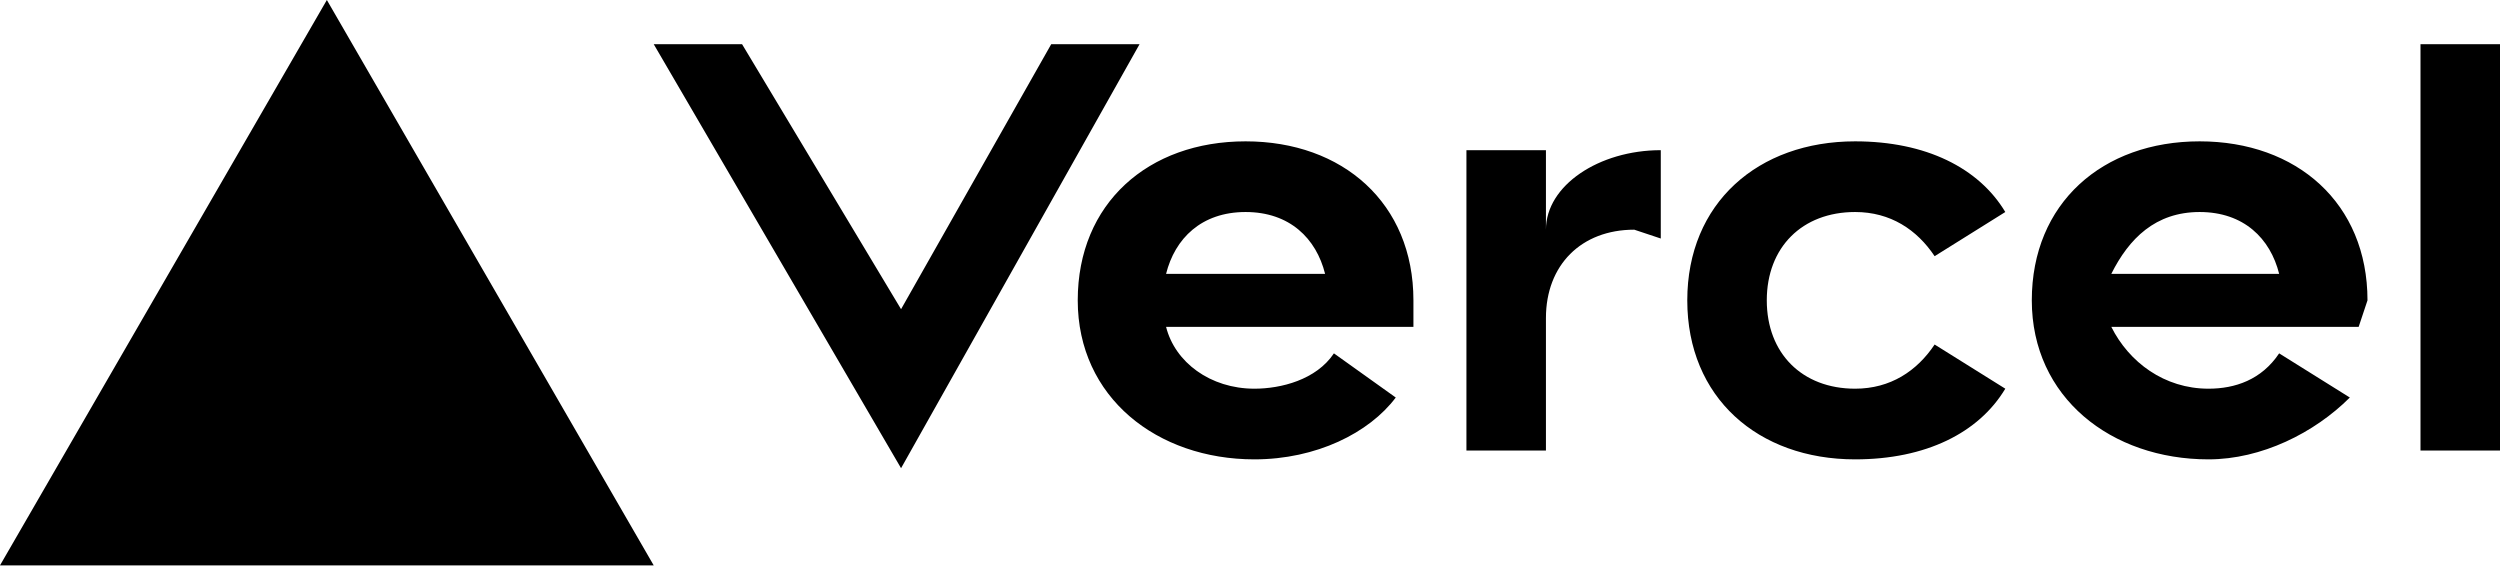
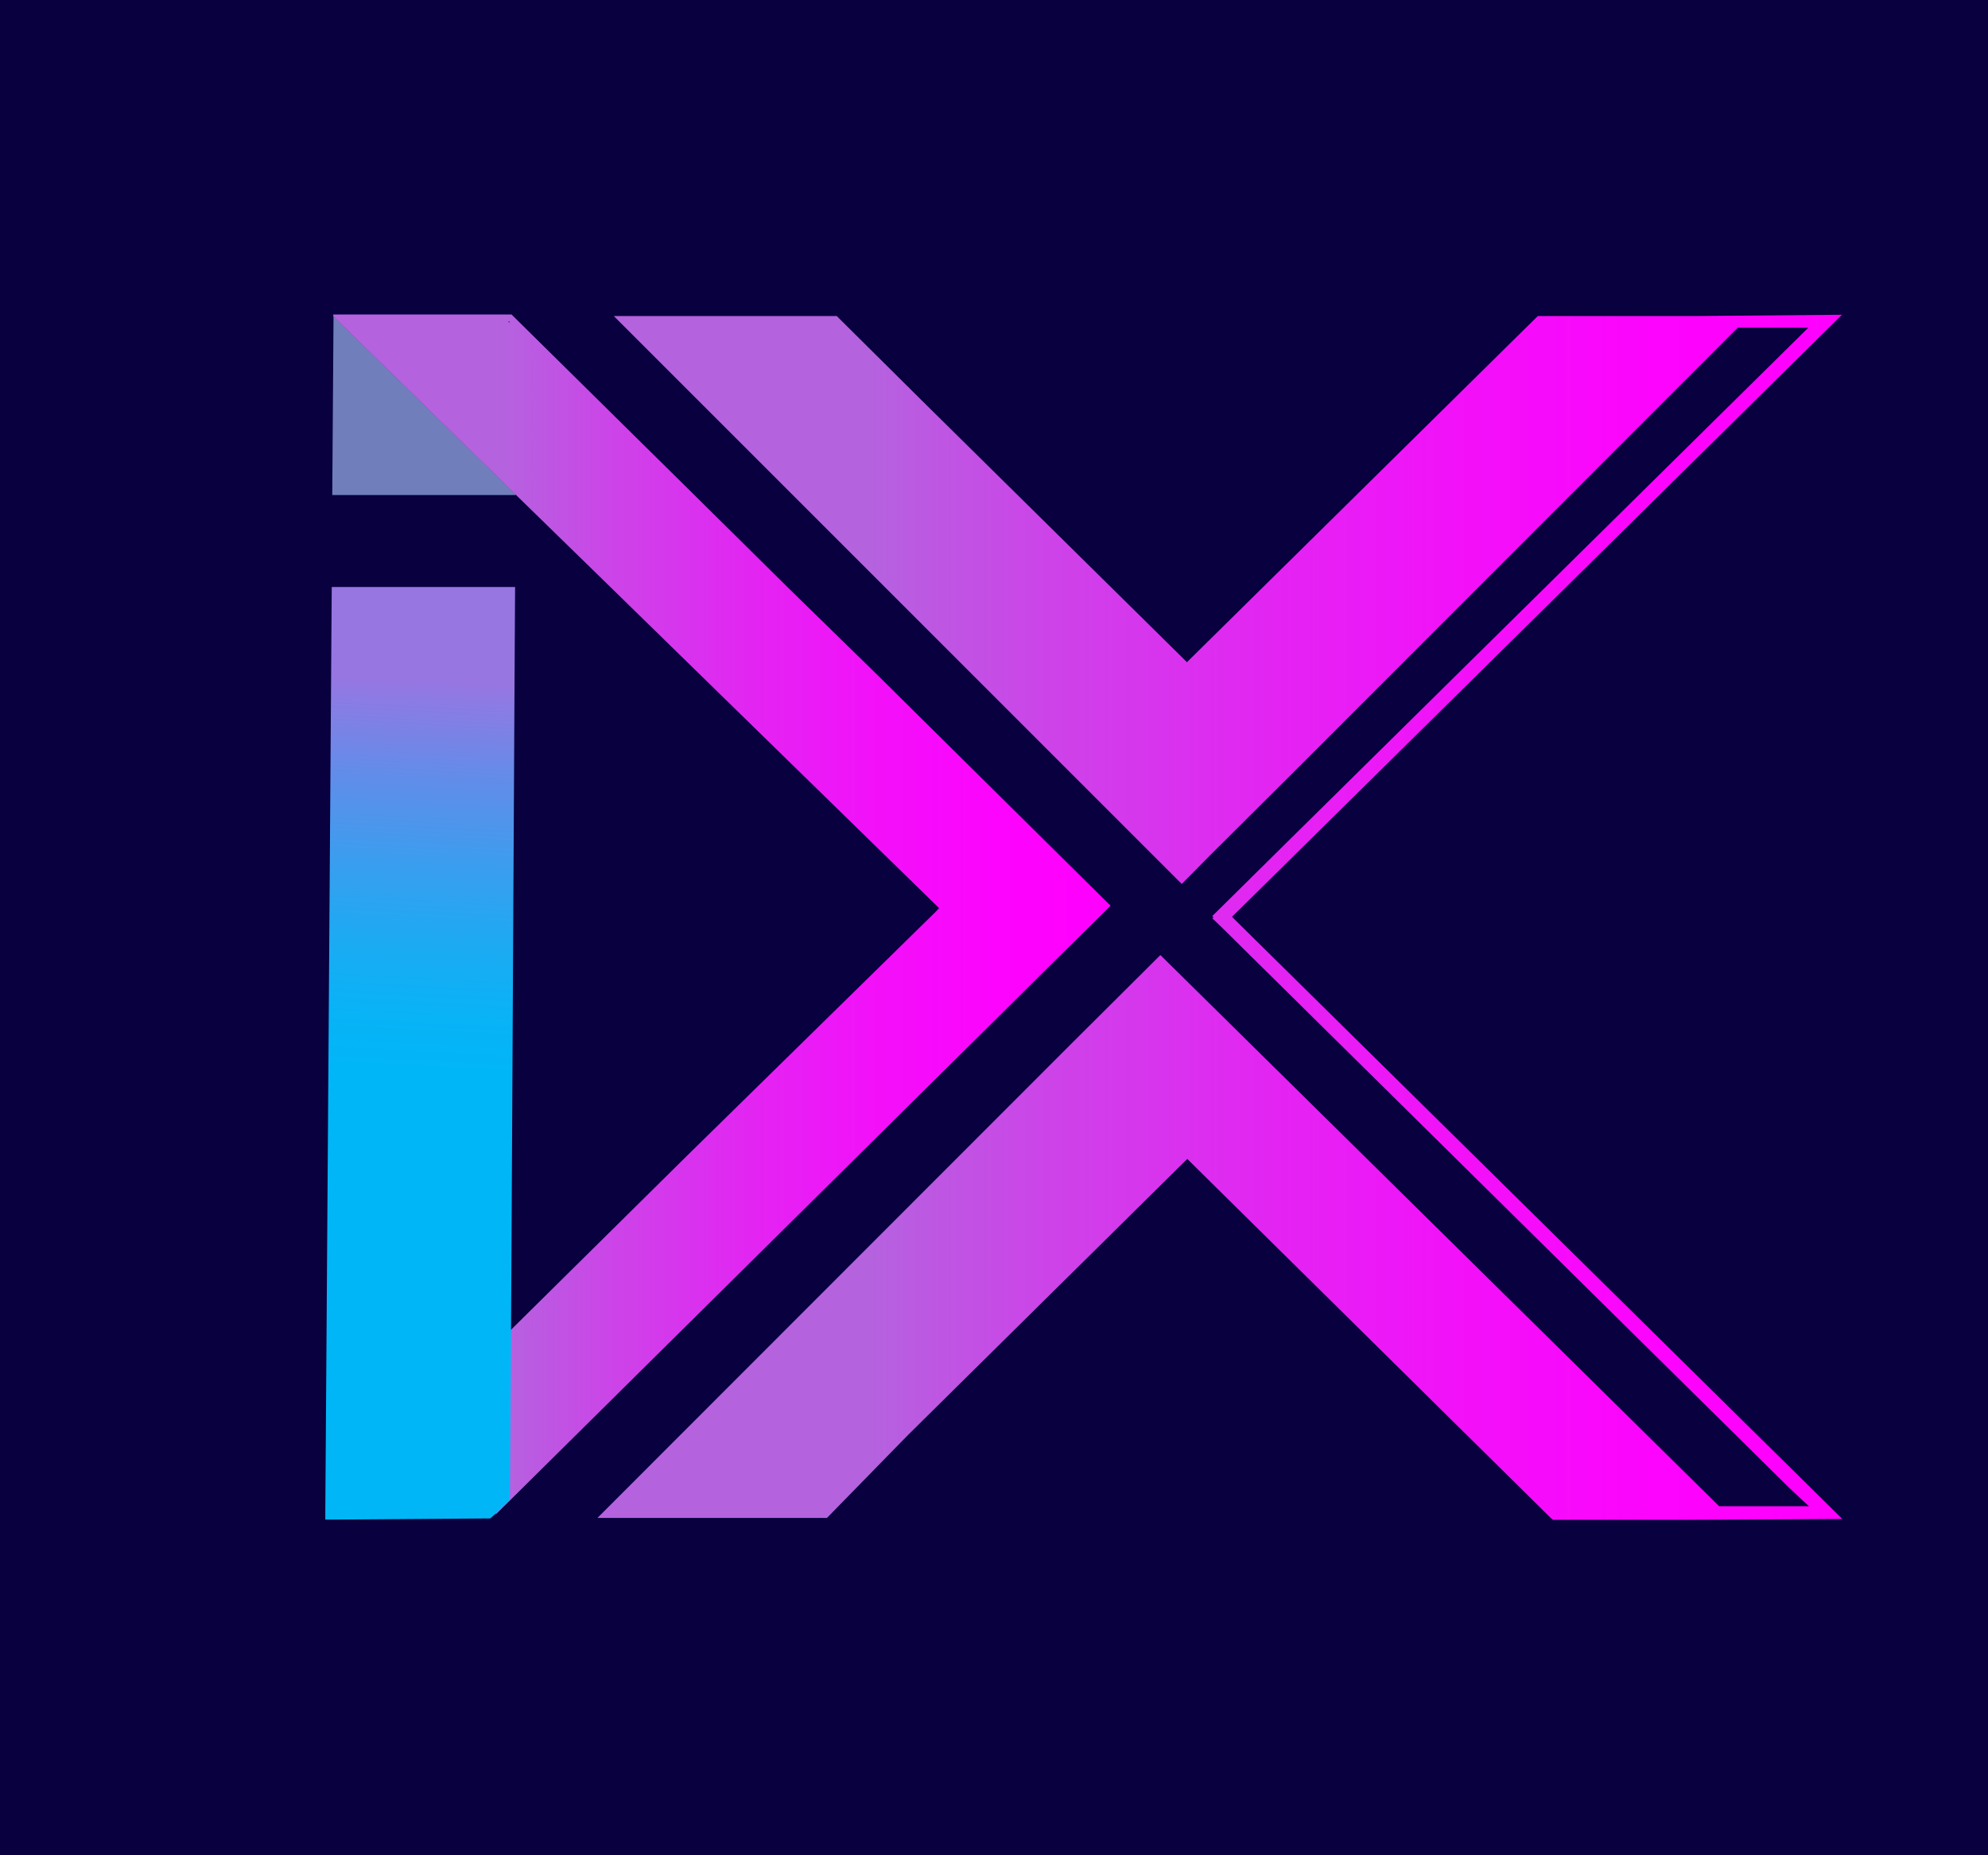
- <svg xmlns="http://www.w3.org/2000/svg" fill="none" viewBox="0 0 283 64">
-   <path fill="black" d="M141 16c-11 0-19 7-19 18s9 18 20 18c7 0 13-3 16-7l-7-5c-2 3-6 4-9 4-5 0-9-3-10-7h28v-3c0-11-8-18-19-18zm-9 15c1-4 4-7 9-7s8 3 9 7h-18zm117-15c-11 0-19 7-19 18s9 18 20 18c6 0 12-3 16-7l-8-5c-2 3-5 4-8 4-5 0-9-3-11-7h28l1-3c0-11-8-18-19-18zm-10 15c2-4 5-7 10-7s8 3 9 7h-19zm-39 3c0 6 4 10 10 10 4 0 7-2 9-5l8 5c-3 5-9 8-17 8-11 0-19-7-19-18s8-18 19-18c8 0 14 3 17 8l-8 5c-2-3-5-5-9-5-6 0-10 4-10 10zm83-29v46h-9V5h9zM37 0l37 64H0L37 0zm92 5-27 48L74 5h10l18 30 17-30h10zm59 12v10l-3-1c-6 0-10 4-10 10v15h-9V17h9v9c0-5 6-9 13-9z" />
+ <svg xmlns="http://www.w3.org/2000/svg" xmlns:xlink="http://www.w3.org/1999/xlink" id="Layer_1" data-name="Layer 1" viewBox="0 0 157.12 146.59">
+   <defs>
+     <style>.cls-1{fill:#08003f;}.cls-2{fill:#717ebc;}.cls-3{fill:url(#linear-gradient);}.cls-4{fill:url(#linear-gradient-2);}.cls-5{fill:url(#linear-gradient-3);}</style>
+     <linearGradient id="linear-gradient" x1="26.34" y1="72.28" x2="87.8" y2="72.28" gradientUnits="userSpaceOnUse">
+       <stop offset="0.22" stop-color="#b562df" />
+       <stop offset="0.36" stop-color="#cc44e8" />
+       <stop offset="0.53" stop-color="#e226f2" />
+       <stop offset="0.69" stop-color="#f211f9" />
+       <stop offset="0.85" stop-color="#fc04fd" />
+       <stop offset="1" stop-color="#ff00fe" />
+     </linearGradient>
+     <linearGradient id="linear-gradient-2" x1="47.22" y1="72.51" x2="145.6" y2="72.51" xlink:href="#linear-gradient" />
+     <linearGradient id="linear-gradient-3" x1="33.15" y1="84.5" x2="34.77" y2="53.88" gradientUnits="userSpaceOnUse">
+       <stop offset="0" stop-color="#01b6f7" />
+       <stop offset="0.13" stop-color="#08b3f6" />
+       <stop offset="0.31" stop-color="#1aabf3" />
+       <stop offset="0.52" stop-color="#399eef" />
+       <stop offset="0.76" stop-color="#638ce9" />
+       <stop offset="1" stop-color="#9776e2" />
+     </linearGradient>
+   </defs>
+   <rect class="cls-1" x="-2.17" y="-1.36" width="161.11" height="151.15" />
+   <polygon class="cls-2" points="40.76 39.08 40.76 39.13 26.26 39.13 26.36 25 40.76 39.08" />
+   <path class="cls-3" d="M54.26,91.39,39.18,106.3l0,13.41L80.66,78.63h0l.82-.82,6.29-6.22L69.24,53.25l-7-6.84-7.37-7.29L40.43,24.86H26.34V25L40.75,39.09l0,0,7.47,7.29,7,6.84,19,18.56-.23.25Zm-14-65.88-.1-.1h.1Z" />
+   <polygon class="cls-4" points="97.46 72.56 97.38 72.46 97.46 72.38 103.43 66.49 142.27 28.14 145.58 24.88 134.06 24.98 121.54 24.98 93.87 52.28 93.82 52.35 73.05 31.85 66.13 24.98 48.51 24.98 93.4 69.87 95.61 67.63 102.43 60.84 137.34 25.9 142.92 25.9 102.61 65.69 96.64 71.59 95.81 72.41 95.91 72.51 95.81 72.58 96.64 73.38 141.45 117.64 142.97 119.06 135.87 119.06 135.77 118.96 91.71 75.49 84.69 82.48 47.22 119.98 65.36 119.98 71.75 113.44 93.82 91.62 93.85 91.62 122.56 119.98 122.74 120.13 133.26 120.13 137.14 120.11 145.6 120.06 97.46 72.56" />
+   <polygon class="cls-5" points="26.22 46.4 40.71 46.4 40.67 53.26 40.39 105.11 40.39 105.93 40.3 118.51 40.3 118.55 39.71 119.1 39.34 119.47 39.11 119.7 38.75 120.02 26.58 120.11 25.71 120.11 25.71 119.56 26.17 53.26 26.22 46.4" />
</svg>
